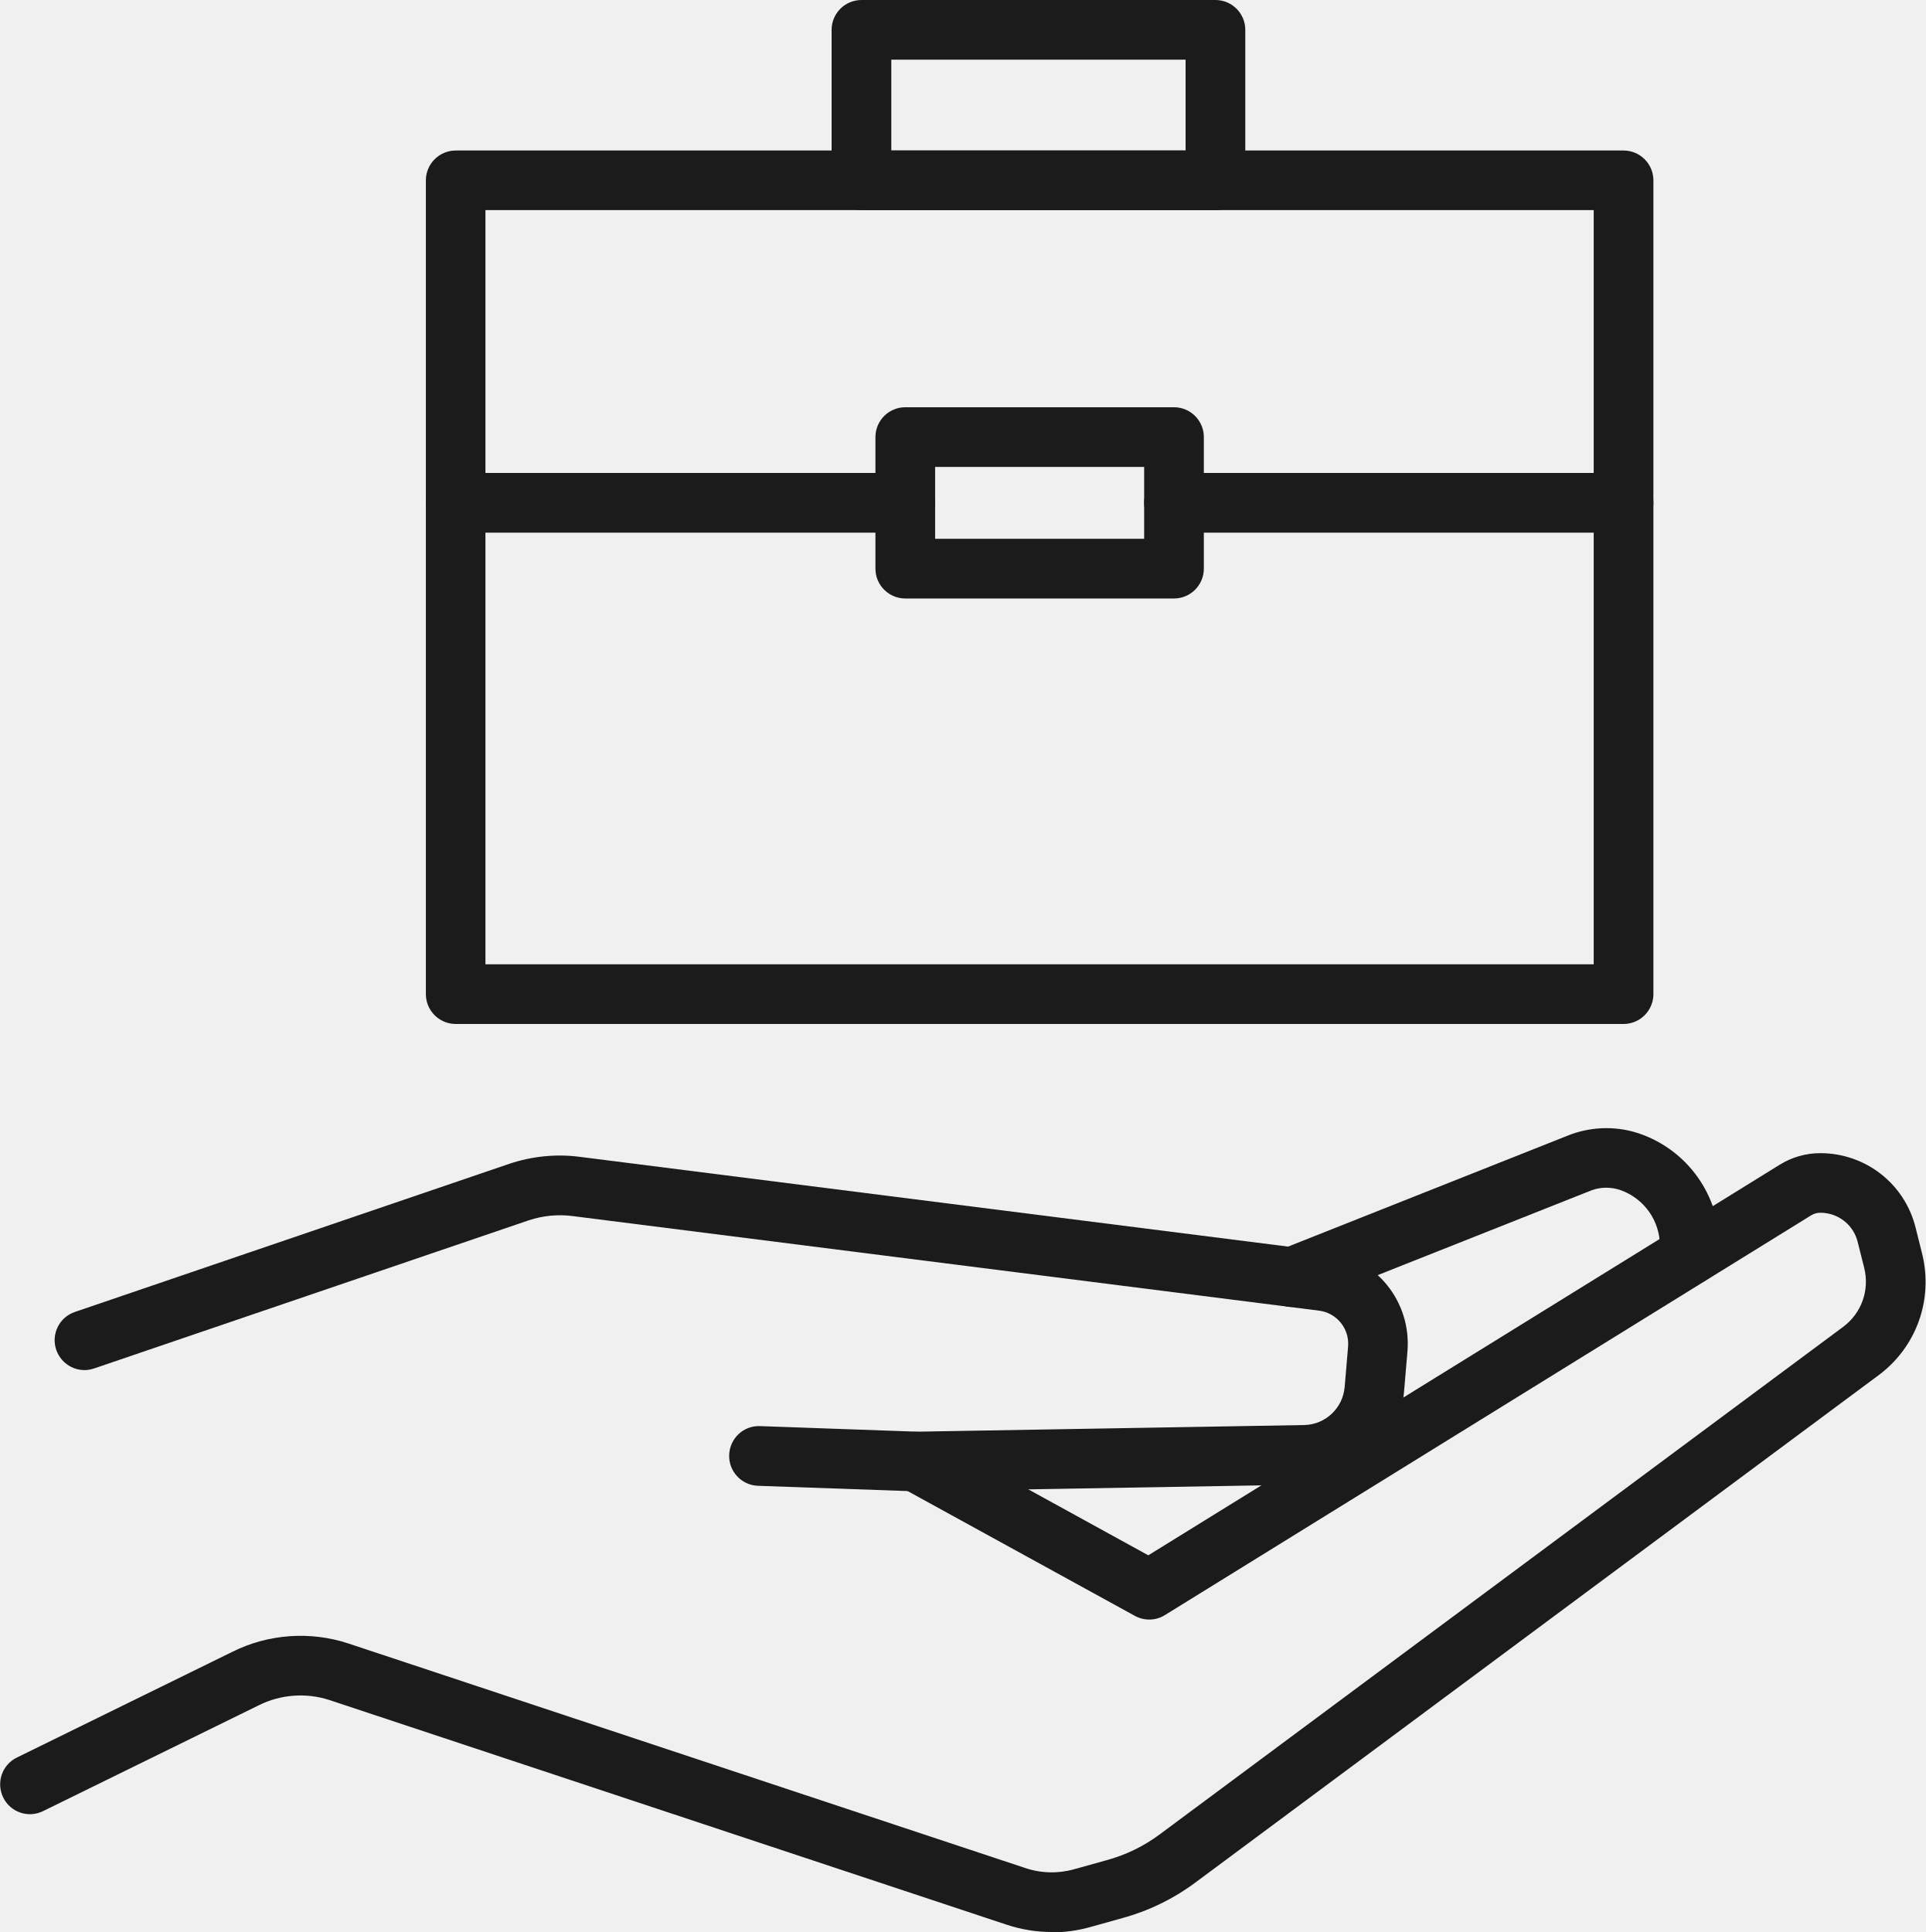
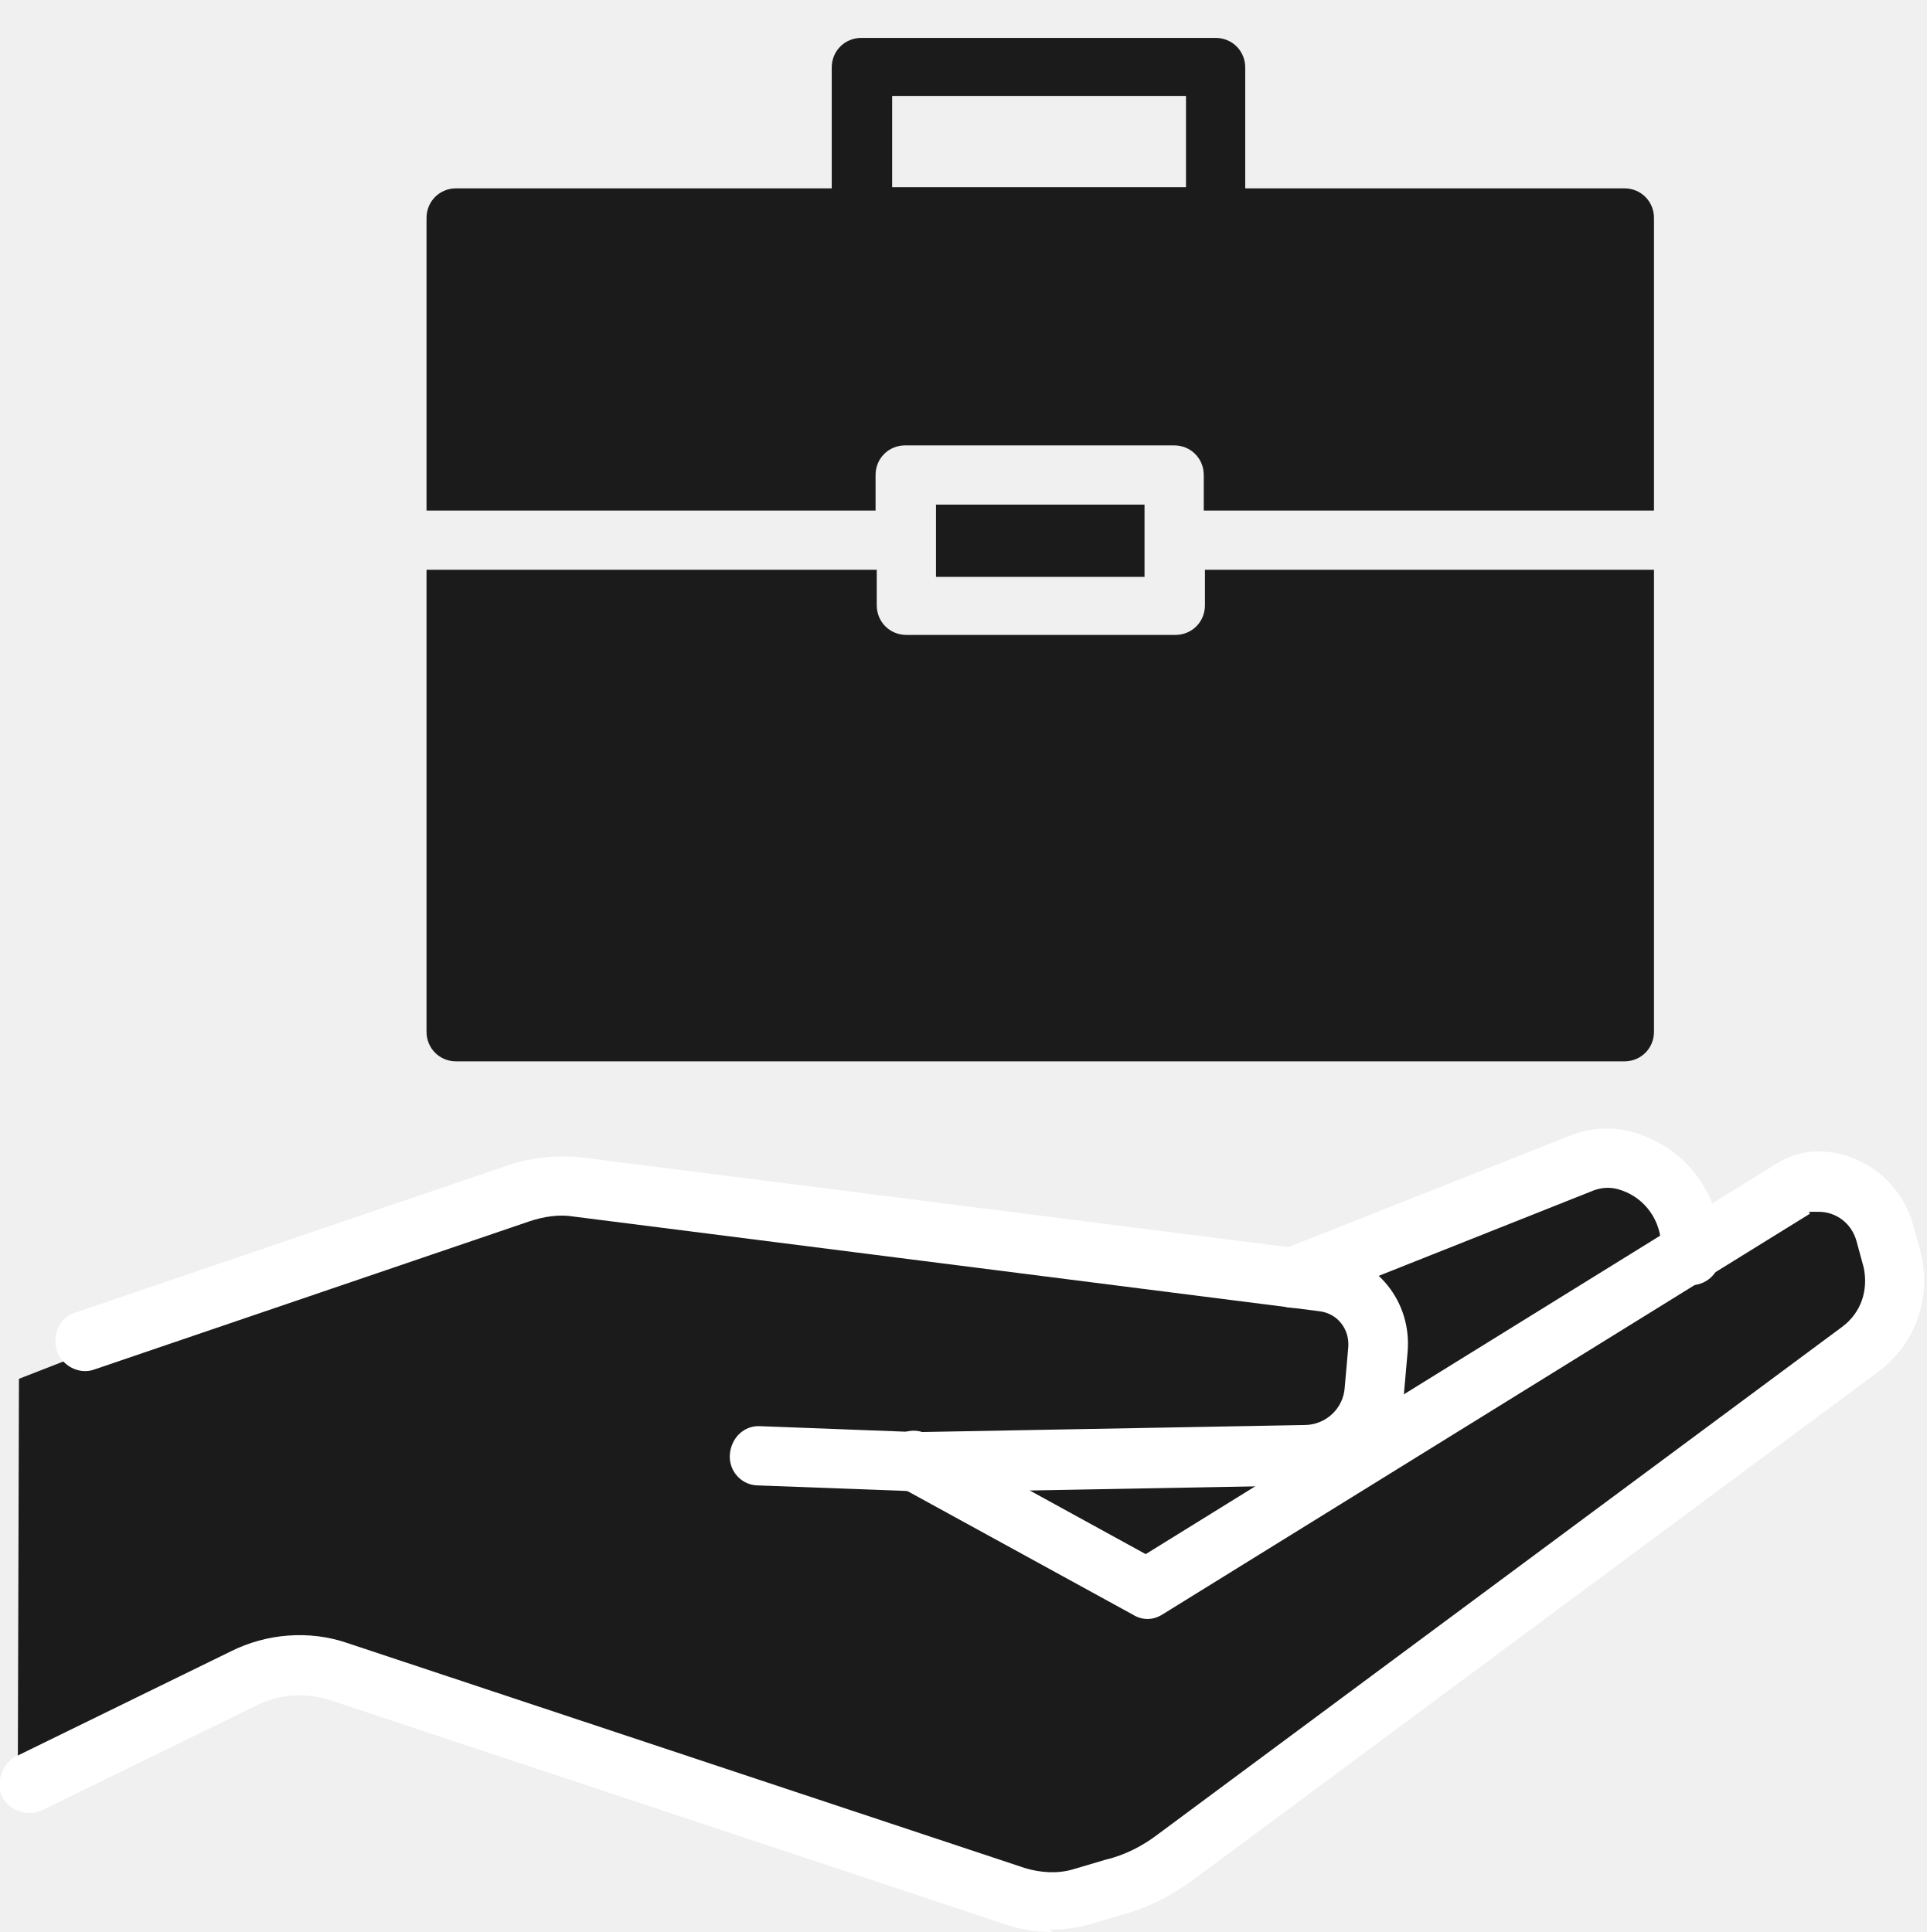
- <svg xmlns="http://www.w3.org/2000/svg" id="Capa_2" data-name="Capa 2" viewBox="0 0 162.58 163.15">
+ <svg xmlns="http://www.w3.org/2000/svg" id="Capa_2" version="1.1" viewBox="0 0 162.6 163.1">
  <defs>
    <style>
-       .cls-1 {
+       .st0 {
+         fill: #fff;
+       }
+ 
+       .st1 {
        fill: #1b1b1b;
      }
    </style>
  </defs>
-   <g id="Capa_1-2" data-name="Capa 1">
-     <g>
-       <g>
-         <path class="cls-1" d="M88.8,163.15c-1.29,0-2.57-.21-3.81-.62l-57.15-18.96c-1.96-.65-4.14-.49-5.98.43l-18.22,8.94c-1.25.62-2.76.1-3.37-1.15-.61-1.25-.1-2.76,1.15-3.37l18.2-8.93c3.01-1.51,6.59-1.77,9.81-.7l57.15,18.96c1.34.45,2.77.48,4.12.1l2.73-.76c1.65-.45,3.17-1.19,4.53-2.21l57.67-42.83c1.55-1.15,2.25-3.1,1.78-4.98l-.55-2.19c-.36-1.46-1.66-2.47-3.16-2.47-.27,0-.54.08-.77.22l-54.57,33.76c-.77.48-1.74.5-2.54.06l-19.7-10.82c-1.22-.67-1.66-2.2-.99-3.42.67-1.22,2.2-1.66,3.42-.99l18.41,10.12,53.31-32.98c1.03-.64,2.21-.98,3.43-.98,3.82,0,7.13,2.58,8.05,6.29l.55,2.2c.96,3.87-.48,7.88-3.66,10.25l-57.66,42.82c-1.86,1.39-3.94,2.41-6.19,3.03l-2.72.76c-1.07.3-2.16.45-3.25.45Z" />
-         <path class="cls-1" d="M77.37,125.94l-13.37-.47c-1.39-.05-2.48-1.22-2.43-2.61.05-1.39,1.21-2.49,2.61-2.43l13.24.47,32.69-.56c1.79-.03,3.27-1.41,3.43-3.2l.29-3.42c.13-1.51-.95-2.85-2.45-3.04l-63.05-7.99c-1.24-.16-2.51-.03-3.68.36l-36.7,12.51c-1.32.46-2.75-.26-3.2-1.57-.45-1.32.25-2.75,1.57-3.2l36.71-12.52c1.89-.63,3.94-.84,5.92-.58l63.05,7.99c4.2.53,7.2,4.25,6.84,8.47l-.29,3.42c-.38,4.37-3.98,7.72-8.35,7.8l-32.83.56Z" />
-         <path class="cls-1" d="M109.09,110.37c-1,0-1.95-.6-2.34-1.59-.51-1.29.12-2.76,1.41-3.27l24.49-9.72c1.94-.69,3.98-.69,5.84-.04,4.01,1.4,6.71,5.2,6.71,9.45v.79c0,1.39-1.13,2.52-2.52,2.52s-2.52-1.13-2.52-2.52v-.79c0-2.11-1.34-4-3.33-4.7-.78-.27-1.63-.27-2.4,0l-24.4,9.68c-.3.12-.62.18-.93.18Z" />
-       </g>
-       <g>
-         <path class="cls-1" d="M102.63,17.74h-29.89c-1.39,0-2.52-1.13-2.52-2.52V2.52c0-1.39,1.13-2.52,2.52-2.52h29.89c1.39,0,2.52,1.13,2.52,2.52v12.71c0,1.39-1.13,2.52-2.52,2.52ZM75.26,12.71h24.85v-7.67h-24.85v7.67Z" />
-         <path class="cls-1" d="M137.09,86.47H38.48c-1.39,0-2.52-1.13-2.52-2.52V15.23c0-1.39,1.13-2.52,2.52-2.52h98.61c1.39,0,2.52,1.13,2.52,2.52v68.72c0,1.39-1.13,2.52-2.52,2.52ZM40.99,81.43h93.58V17.74H40.99v63.69Z" />
-         <path class="cls-1" d="M99.13,50.54h-22.69c-1.39,0-2.52-1.13-2.52-2.52v-11.11c0-1.39,1.13-2.52,2.52-2.52h22.69c1.39,0,2.52,1.13,2.52,2.52v11.11c0,1.39-1.13,2.52-2.52,2.52ZM78.96,45.5h17.65v-6.07h-17.65v6.07Z" />
-         <path class="cls-1" d="M76.44,44.98h-37.96c-1.39,0-2.52-1.13-2.52-2.52s1.13-2.52,2.52-2.52h37.96c1.39,0,2.52,1.13,2.52,2.52s-1.13,2.52-2.52,2.52Z" />
-         <path class="cls-1" d="M137.09,44.98h-37.96c-1.39,0-2.52-1.13-2.52-2.52s1.13-2.52,2.52-2.52h37.96c1.39,0,2.52,1.13,2.52,2.52s-1.13,2.52-2.52,2.52Z" />
-       </g>
-     </g>
+   <path class="st1" d="M1.6,116.4s42-16.4,42.7-16.4,34.6,2.8,34.6,2.8l29.3,5.4,29.5-10.6,5.3,5.2v2.2l11.6-5.5,3.7,2.1,3.2,5.4-4.6,7.4-62.6,45.5h-8.7l-60.8-18.7-23.3,9.6" />
+   <path class="st0" d="M88.8,163.1c-1.3,0-2.6-.2-3.8-.6l-57.2-19c-2-.6-4.1-.5-6,.4l-18.2,8.9c-1.2.6-2.8.1-3.4-1.1-.6-1.2,0-2.8,1.1-3.4l18.2-8.9c3-1.5,6.6-1.8,9.8-.7l57.2,19c1.3.4,2.8.5,4.1.1l2.7-.8c1.7-.4,3.2-1.2,4.5-2.2l57.7-42.8c1.6-1.2,2.2-3.1,1.8-5l-.6-2.2c-.4-1.5-1.7-2.5-3.2-2.5s-.5,0-.8.2l-54.6,33.8c-.8.5-1.7.5-2.5,0l-19.7-10.8c-1.2-.7-1.7-2.2-1-3.4.7-1.2,2.2-1.7,3.4-1l18.4,10.1,53.3-33c1-.6,2.2-1,3.4-1,3.8,0,7.1,2.6,8.1,6.3l.6,2.2c1,3.9-.5,7.9-3.7,10.2l-57.7,42.8c-1.9,1.4-3.9,2.4-6.2,3l-2.7.8c-1.1.3-2.2.4-3.2.4h0Z" />
+   <path class="st0" d="M77.4,125.9l-13.4-.5c-1.4,0-2.5-1.2-2.4-2.6s1.2-2.5,2.6-2.4l13.2.5,32.7-.6c1.8,0,3.3-1.4,3.4-3.2l.3-3.4c.1-1.5-.9-2.8-2.4-3l-63-8c-1.2-.2-2.5,0-3.7.4l-36.7,12.5c-1.3.5-2.8-.3-3.2-1.6-.4-1.3.2-2.8,1.6-3.2l36.7-12.5c1.9-.6,3.9-.8,5.9-.6l63,8c4.2.5,7.2,4.2,6.8,8.5l-.3,3.4c-.4,4.4-4,7.7-8.3,7.8l-32.8.6h0Z" />
+   <path class="st0" d="M109.1,110.4c-1,0-1.9-.6-2.3-1.6-.5-1.3.1-2.8,1.4-3.3l24.5-9.7c1.9-.7,4-.7,5.8,0,4,1.4,6.7,5.2,6.7,9.4v.8c0,1.4-1.1,2.5-2.5,2.5s-2.5-1.1-2.5-2.5v-.8c0-2.1-1.3-4-3.3-4.7-.8-.3-1.6-.3-2.4,0l-24.4,9.7c-.3.1-.6.2-.9.2h0Z" />
+   <path class="st1" d="M102.6,20.9h-29.9c-1.4,0-2.5-1.1-2.5-2.5V5.7c0-1.4,1.1-2.5,2.5-2.5h29.9c1.4,0,2.5,1.1,2.5,2.5v12.7c0,1.4-1.1,2.5-2.5,2.5h0ZM75.3,15.8h24.8v-7.7h-24.8v7.7Z" />
+   <g>
+     <path class="st1" d="M73.9,43.1v-3c0-1.4,1.1-2.5,2.5-2.5h22.7c1.4,0,2.5,1.1,2.5,2.5v3h38v-24.7c0-1.4-1.1-2.5-2.5-2.5H38.5c-1.4,0-2.5,1.1-2.5,2.5v24.7h38Z" />
+     <rect class="st1" x="79" y="42.6" width="17.6" height="6.1" />
+     <path class="st1" d="M101.7,48.1v3c0,1.4-1.1,2.5-2.5,2.5h-22.7c-1.4,0-2.5-1.1-2.5-2.5v-3h-38v39c0,1.4,1.1,2.5,2.5,2.5h98.6c1.4,0,2.5-1.1,2.5-2.5v-39h-38Z" />
  </g>
</svg>
